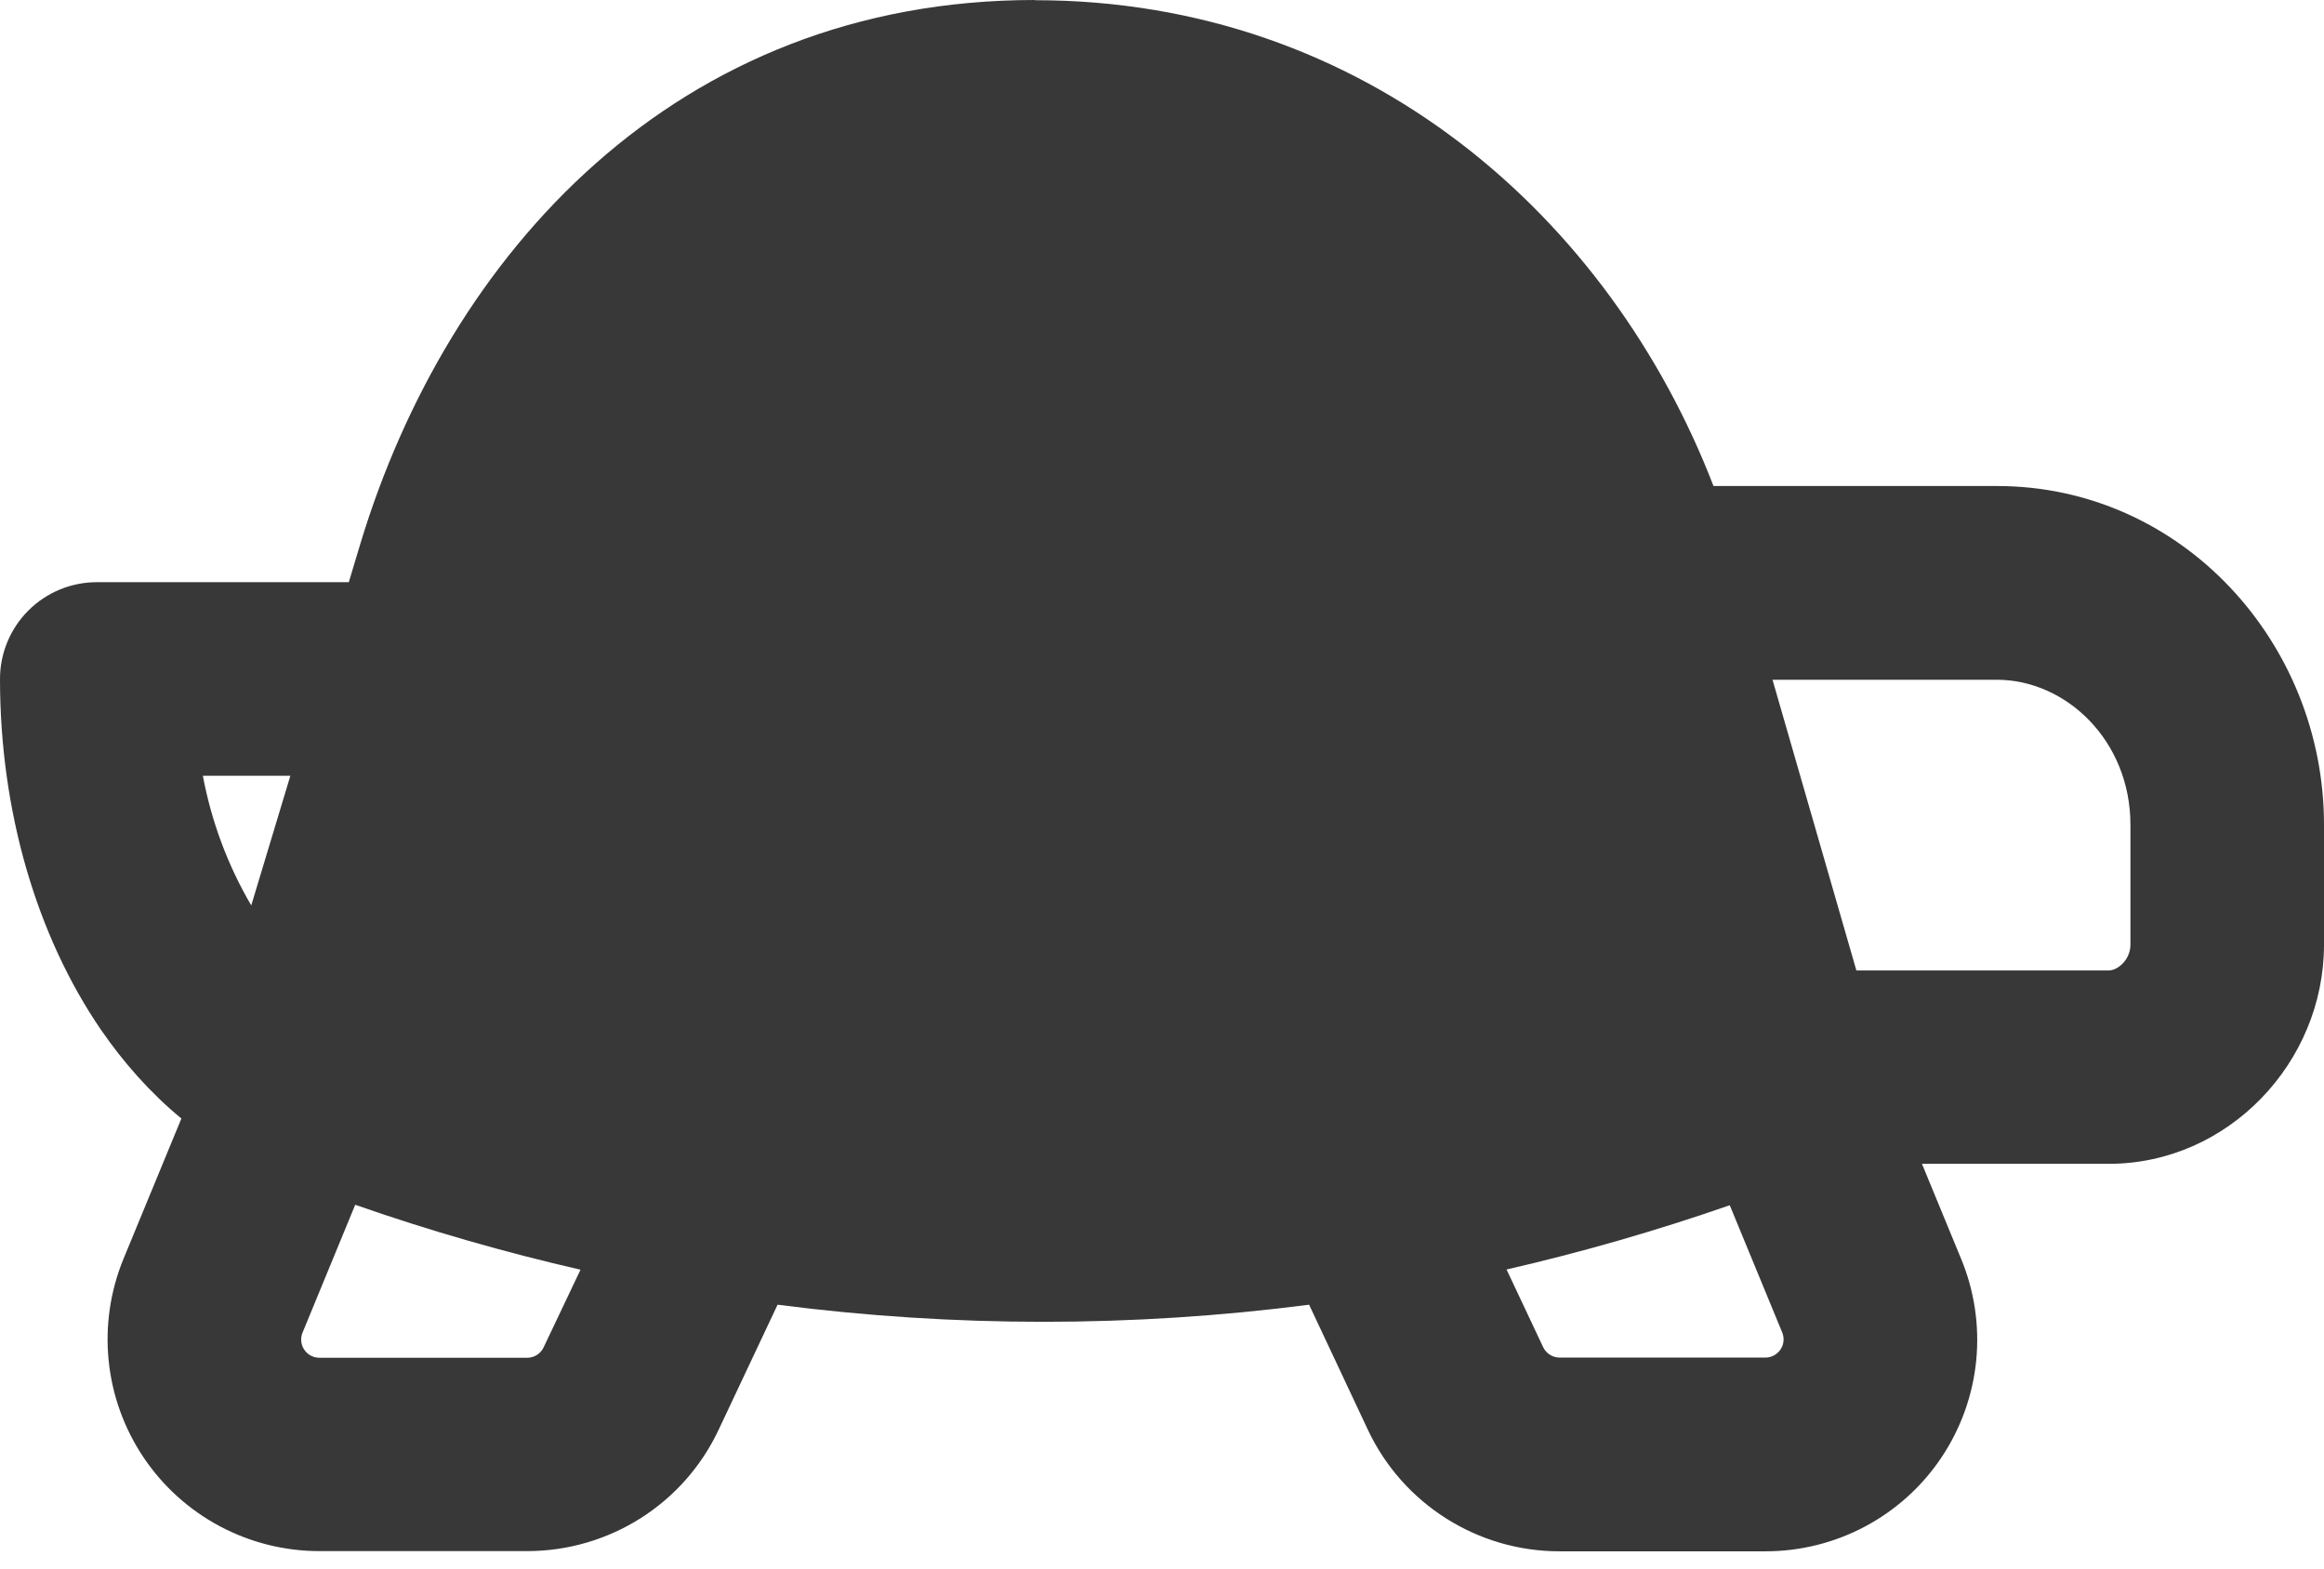
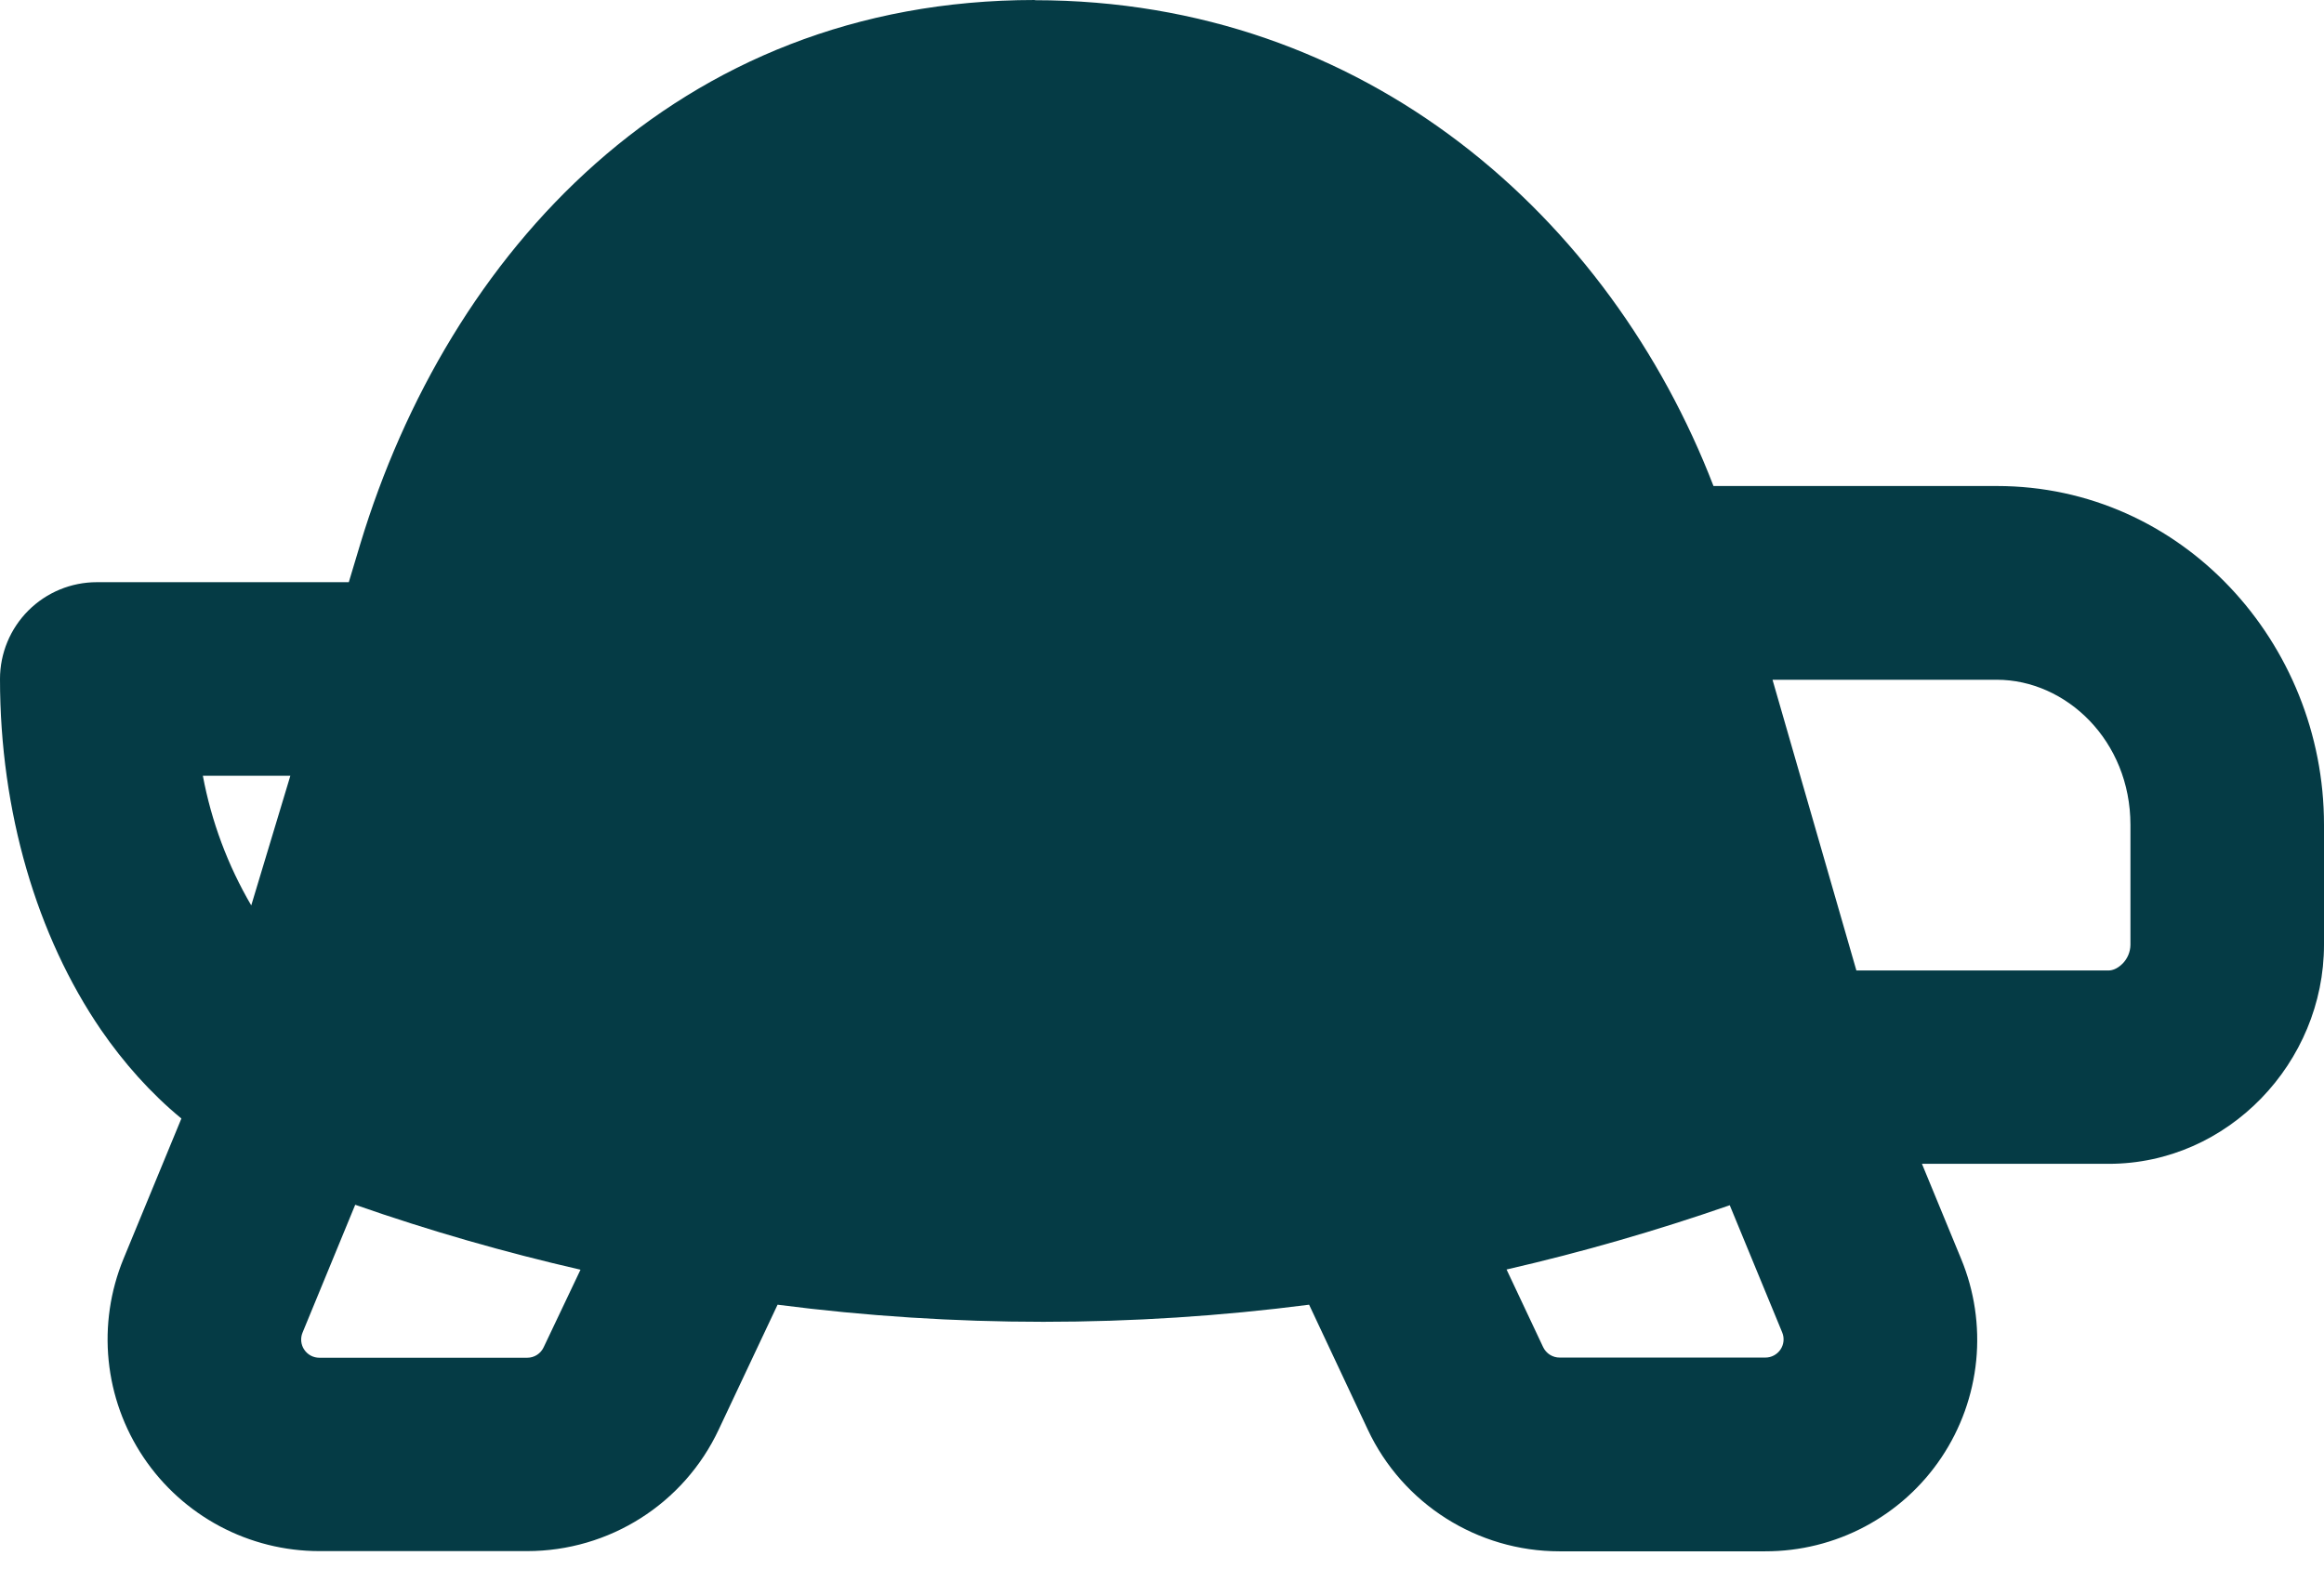
<svg xmlns="http://www.w3.org/2000/svg" width="80" height="54" viewBox="0 0 80 54" fill="none">
-   <path d="M35.622 0C23.255 0 15.419 8.769 12.407 18.711L12.007 20.043H3.332C2.448 20.043 1.601 20.394 0.976 21.019C0.351 21.644 0 22.491 0 23.375C0 27.939 1.266 32.224 3.478 35.456C4.258 36.588 5.184 37.635 6.244 38.507L4.251 43.338C3.796 44.446 3.62 45.648 3.74 46.839C3.86 48.031 4.271 49.174 4.938 50.169C5.604 51.163 6.506 51.978 7.562 52.542C8.618 53.105 9.797 53.4 10.995 53.4H18.144C20.97 53.4 23.542 51.774 24.741 49.215L26.767 44.917C32.841 45.702 38.99 45.702 45.064 44.917L47.083 49.215C48.282 51.774 50.861 53.407 53.68 53.407H60.763C61.962 53.409 63.144 53.116 64.203 52.552C65.262 51.988 66.165 51.172 66.832 50.175C67.499 49.178 67.91 48.032 68.028 46.838C68.145 45.644 67.966 44.44 67.506 43.332L66.16 40.067H72.59C76.702 40.067 80 36.575 80 32.524V28.392C80 22.129 75.109 16.732 68.739 16.732H58.984C55.426 7.503 47.036 0.007 35.622 0.007V0ZM63.901 33.403L61.016 23.402H68.739C71.118 23.402 73.337 25.494 73.337 28.399V32.53C73.333 32.773 73.235 33.005 73.064 33.177C72.877 33.363 72.697 33.41 72.59 33.41H63.901V33.403ZM51.861 43.705C54.446 43.112 57.011 42.372 59.544 41.493L61.349 45.87C61.389 45.966 61.404 46.069 61.394 46.172C61.384 46.274 61.349 46.373 61.291 46.459C61.234 46.544 61.156 46.614 61.065 46.663C60.974 46.712 60.873 46.737 60.77 46.737H53.693C53.573 46.738 53.455 46.705 53.354 46.641C53.252 46.577 53.171 46.485 53.12 46.377L51.861 43.705V43.705ZM12.234 41.479C14.786 42.372 17.371 43.112 19.983 43.712L18.717 46.377C18.668 46.486 18.588 46.578 18.488 46.643C18.387 46.708 18.27 46.743 18.151 46.743H10.995C10.891 46.743 10.79 46.718 10.699 46.67C10.608 46.621 10.53 46.551 10.473 46.465C10.415 46.38 10.38 46.281 10.37 46.178C10.36 46.076 10.375 45.972 10.415 45.877L12.227 41.479H12.234ZM9.995 26.707L8.649 31.171C7.84 29.79 7.277 28.28 6.983 26.707H9.995Z" fill="#383838" />
+   <path d="M35.622 0C23.255 0 15.419 8.769 12.407 18.711L12.007 20.043H3.332C2.448 20.043 1.601 20.394 0.976 21.019C0.351 21.644 0 22.491 0 23.375C0 27.939 1.266 32.224 3.478 35.456C4.258 36.588 5.184 37.635 6.244 38.507L4.251 43.338C3.796 44.446 3.62 45.648 3.74 46.839C3.86 48.031 4.271 49.174 4.938 50.169C5.604 51.163 6.506 51.978 7.562 52.542C8.618 53.105 9.797 53.4 10.995 53.4H18.144C20.97 53.4 23.542 51.774 24.741 49.215L26.767 44.917C32.841 45.702 38.99 45.702 45.064 44.917L47.083 49.215C48.282 51.774 50.861 53.407 53.68 53.407H60.763C61.962 53.409 63.144 53.116 64.203 52.552C65.262 51.988 66.165 51.172 66.832 50.175C67.499 49.178 67.91 48.032 68.028 46.838C68.145 45.644 67.966 44.44 67.506 43.332L66.16 40.067H72.59C76.702 40.067 80 36.575 80 32.524V28.392C80 22.129 75.109 16.732 68.739 16.732H58.984C55.426 7.503 47.036 0.007 35.622 0.007V0ZM63.901 33.403L61.016 23.402H68.739C71.118 23.402 73.337 25.494 73.337 28.399V32.53C73.333 32.773 73.235 33.005 73.064 33.177C72.877 33.363 72.697 33.41 72.59 33.41H63.901V33.403ZM51.861 43.705C54.446 43.112 57.011 42.372 59.544 41.493L61.349 45.87C61.389 45.966 61.404 46.069 61.394 46.172C61.384 46.274 61.349 46.373 61.291 46.459C61.234 46.544 61.156 46.614 61.065 46.663C60.974 46.712 60.873 46.737 60.77 46.737H53.693C53.573 46.738 53.455 46.705 53.354 46.641C53.252 46.577 53.171 46.485 53.12 46.377L51.861 43.705V43.705ZM12.234 41.479C14.786 42.372 17.371 43.112 19.983 43.712L18.717 46.377C18.668 46.486 18.588 46.578 18.488 46.643C18.387 46.708 18.27 46.743 18.151 46.743H10.995C10.891 46.743 10.79 46.718 10.699 46.67C10.608 46.621 10.53 46.551 10.473 46.465C10.415 46.38 10.38 46.281 10.37 46.178C10.36 46.076 10.375 45.972 10.415 45.877L12.227 41.479H12.234ZM9.995 26.707L8.649 31.171C7.84 29.79 7.277 28.28 6.983 26.707H9.995Z" fill="#053B45" />
</svg>
